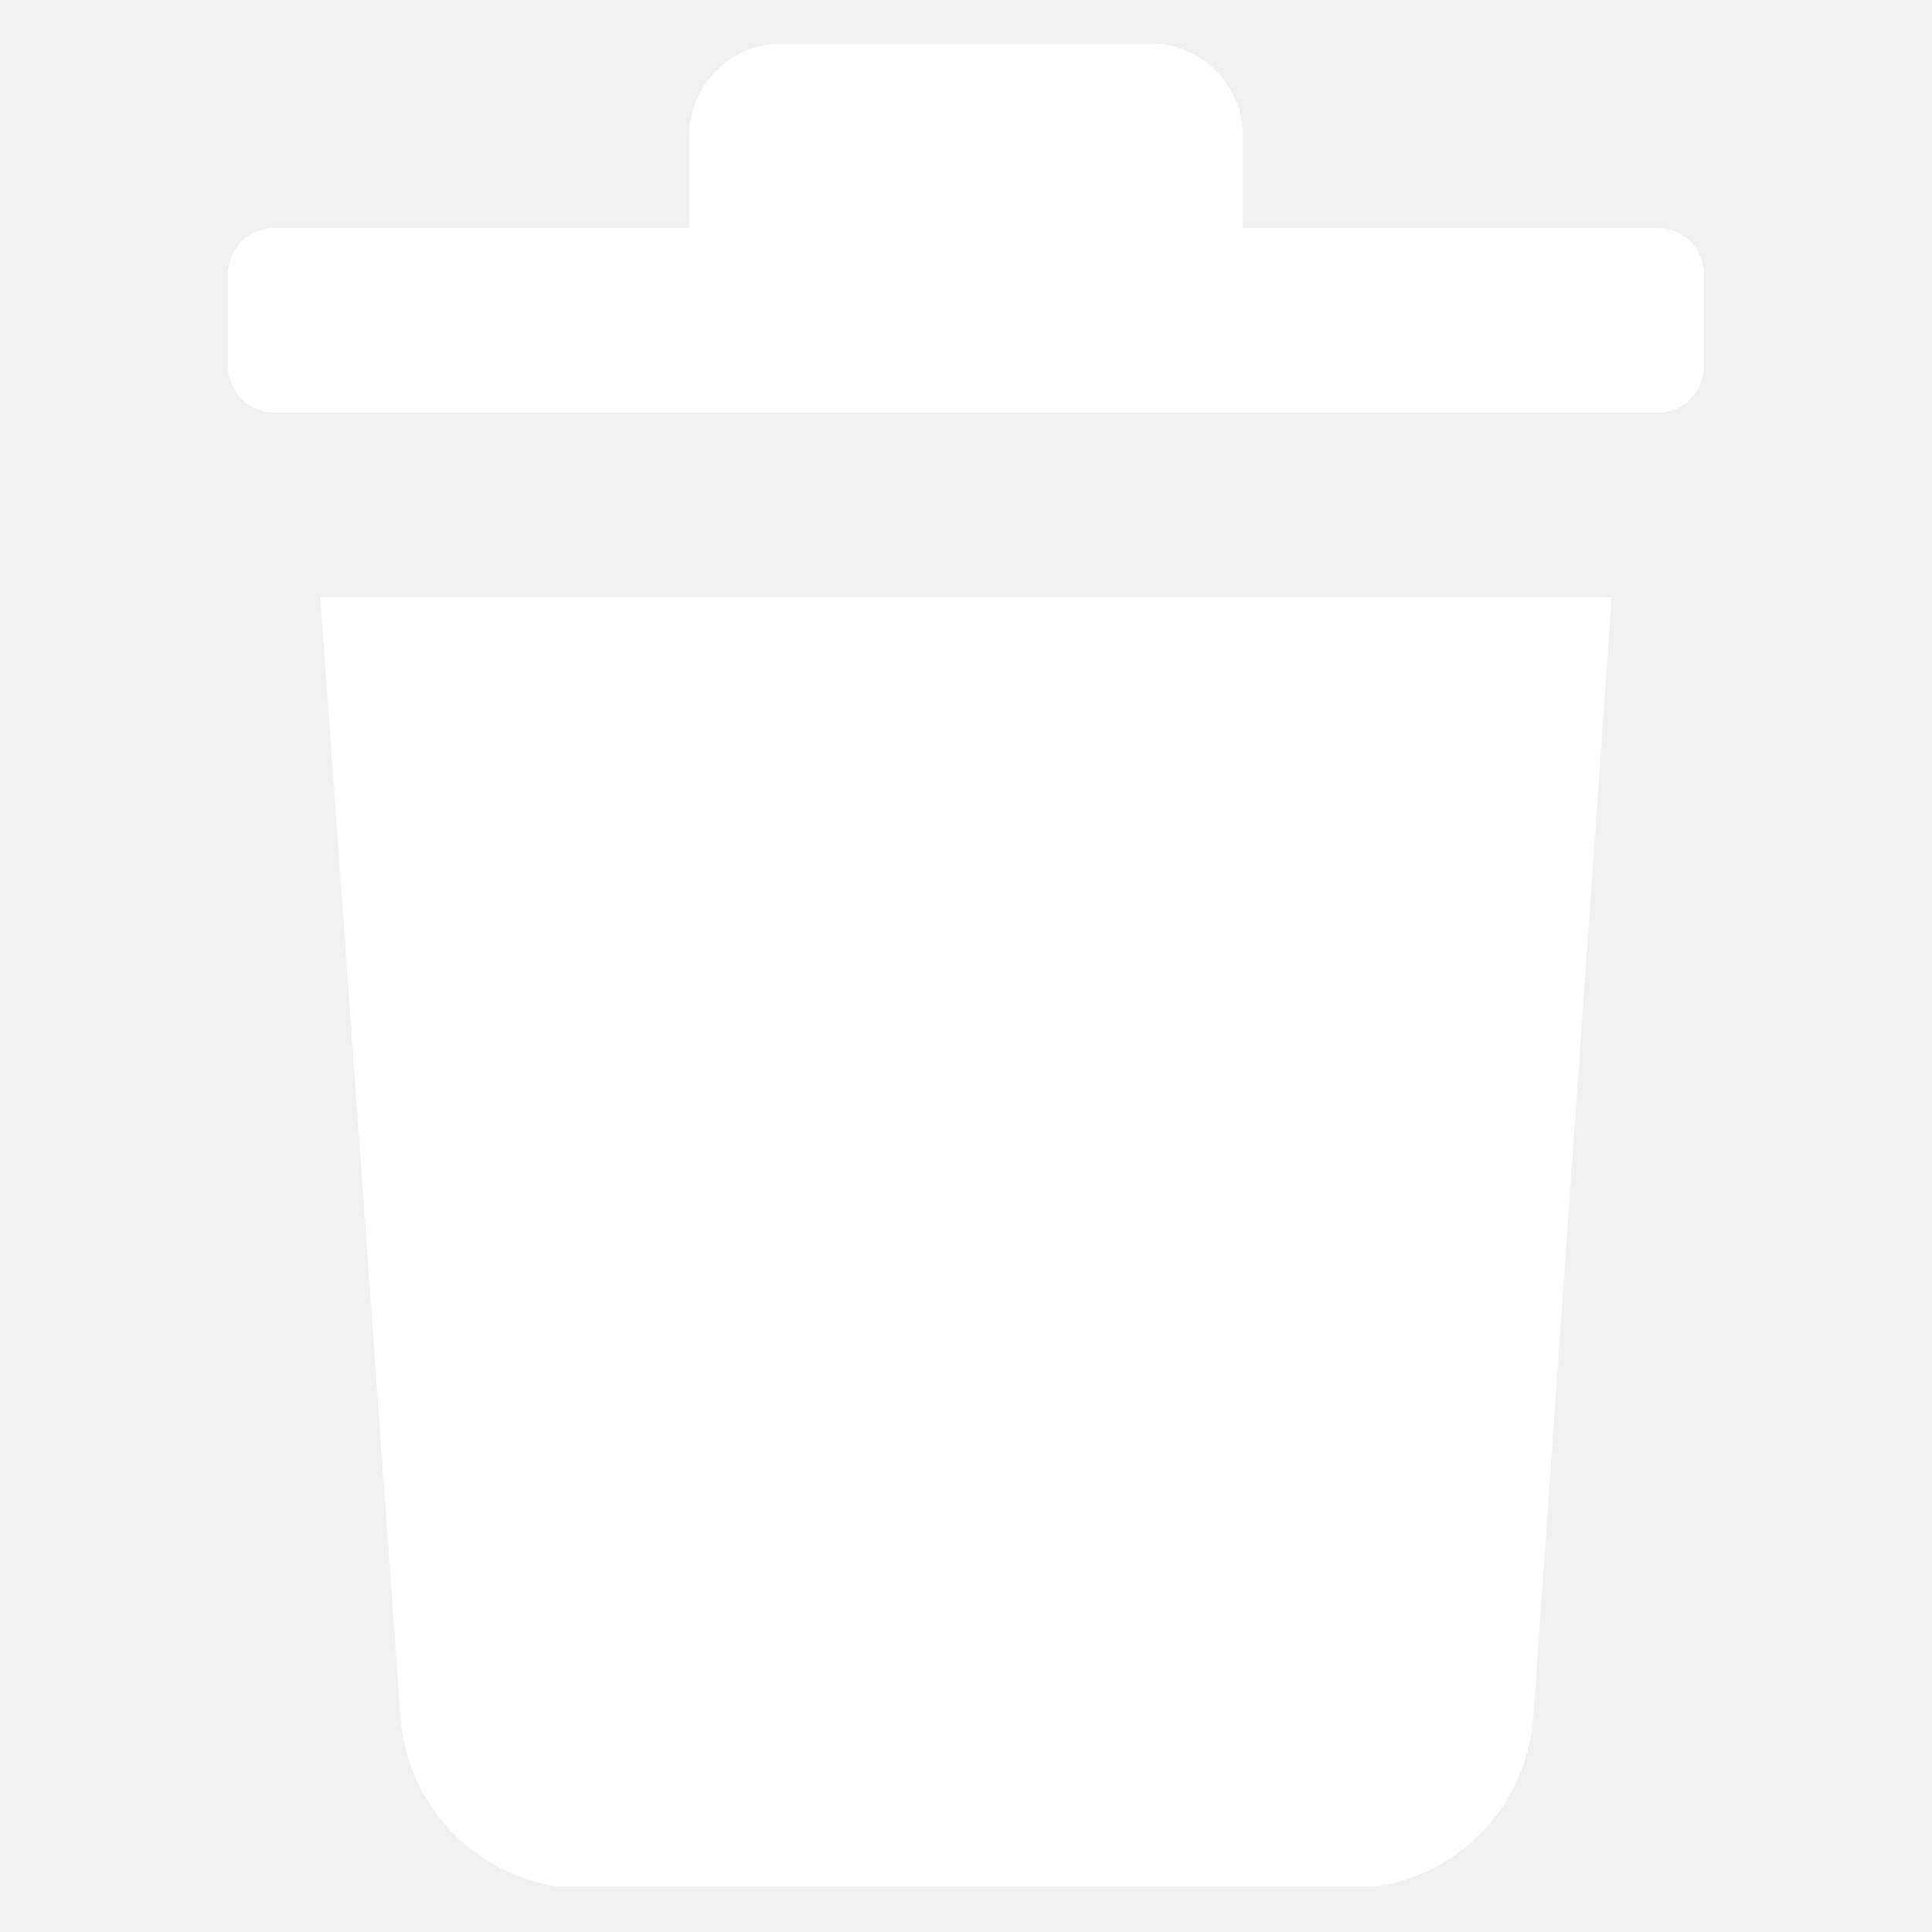
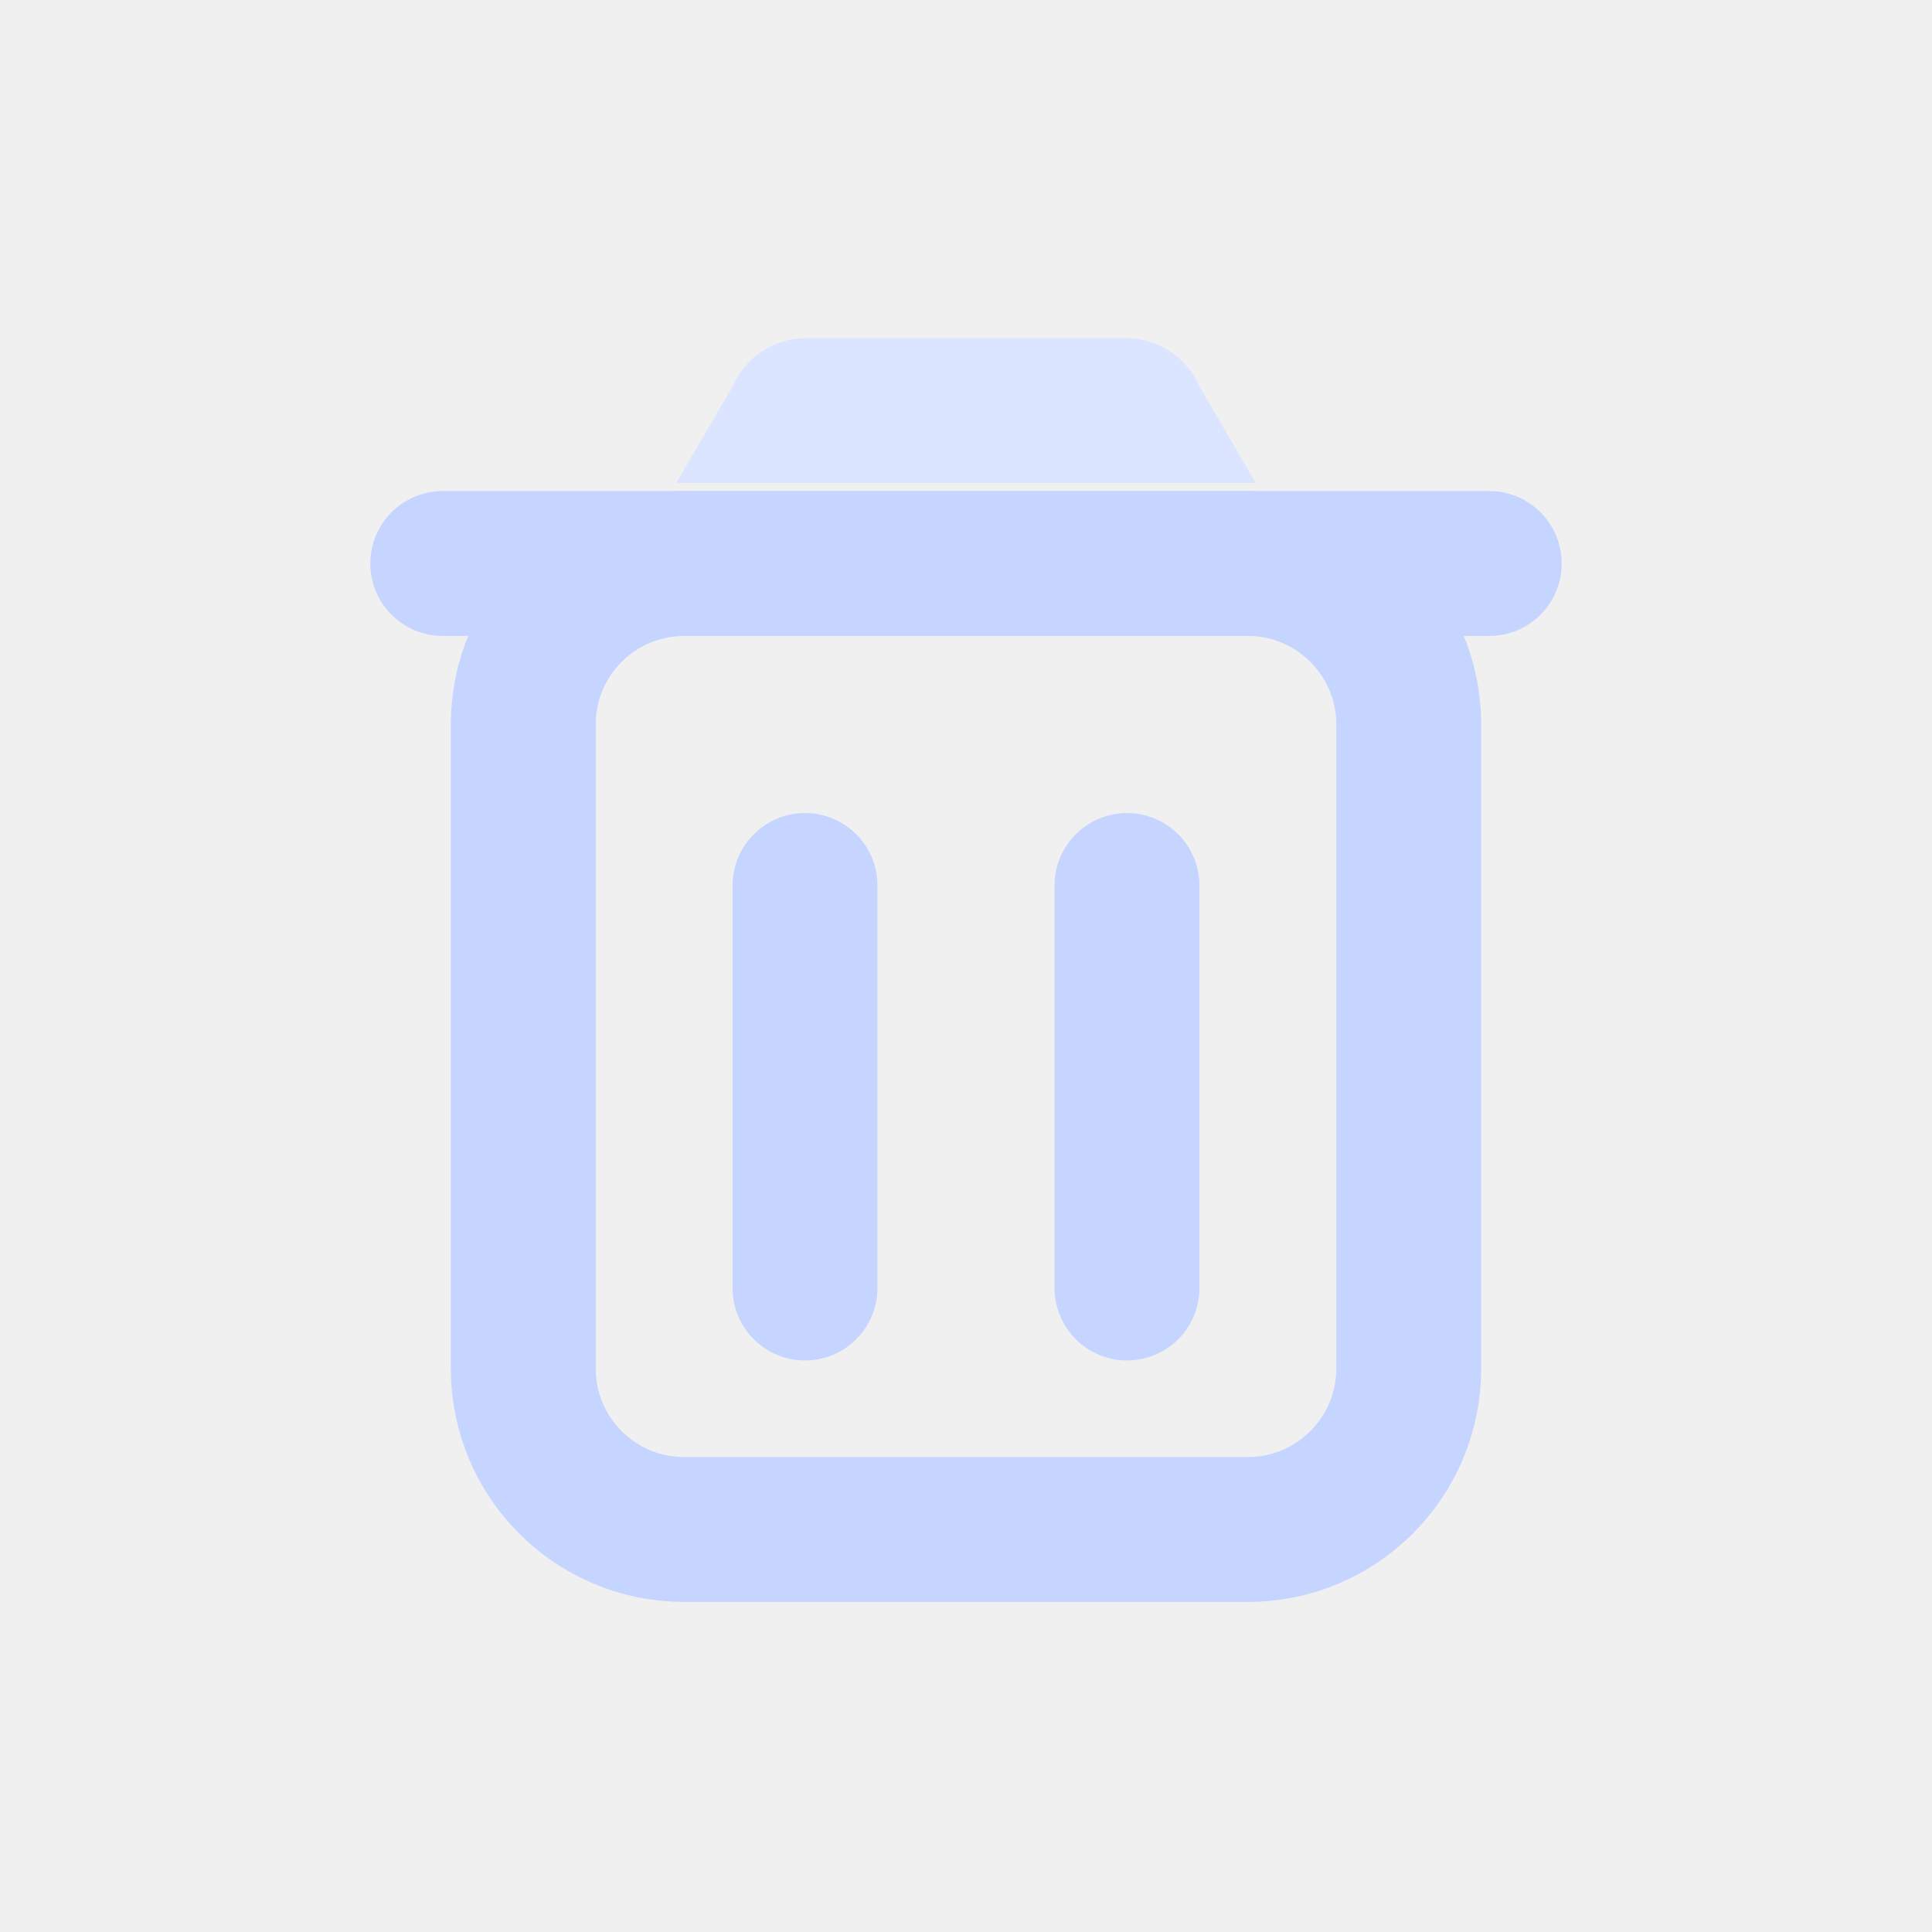
- <svg xmlns="http://www.w3.org/2000/svg" width="500" zoomAndPan="magnify" viewBox="0 0 375 375" height="500" preserveAspectRatio="xMidYMid meet" version="1.0">
-   <defs>
-     <clipPath id="87f4e593b6">
-       <path d="M 44.254 8.445 L 330.754 8.445 L 330.754 366.195 L 44.254 366.195 Z M 44.254 8.445 " clip-rule="nonzero" />
-     </clipPath>
-   </defs>
-   <g clip-path="url(#87f4e593b6)">
-     <path fill="#ffffff" d="M 330.742 53.207 L 330.742 71.113 C 330.742 76.059 326.73 80.066 321.789 80.066 L 53.211 80.066 C 48.266 80.066 44.258 76.059 44.258 71.113 L 44.258 53.207 C 44.258 48.262 48.266 44.254 53.211 44.254 L 133.785 44.254 L 133.785 26.352 C 133.785 16.461 141.801 8.445 151.691 8.445 L 223.309 8.445 C 233.199 8.445 241.215 16.461 241.215 26.352 L 241.215 44.254 L 321.789 44.254 C 326.73 44.254 330.742 48.262 330.742 53.207 Z M 77.742 333.242 C 79.059 352.035 94.715 366.594 113.551 366.547 L 261.805 366.547 C 280.645 366.594 296.297 352.035 297.617 333.242 L 312.836 115.875 L 62.164 115.875 Z M 77.742 333.242 " fill-opacity="1" fill-rule="nonzero" />
-   </g>
+ <svg xmlns="http://www.w3.org/2000/svg" viewBox="0 0 24 24" fill="none" stroke="#c6d5ff" stroke-width="1.8" stroke-linecap="round" stroke-linejoin="round">
+   <path d="M5.5 7h13" />
+   <rect x="6.5" y="7" width="11" height="12" rx="2" />
+   <path d="M10 4.2h4a1 1 0 01.9.6L15.6 6H8.4l.7-1.2a1 1 0 01.9-.6z" fill="#dbe5ff" stroke="none" />
+   <path d="M10 11v5M14 11v5" />
</svg>
